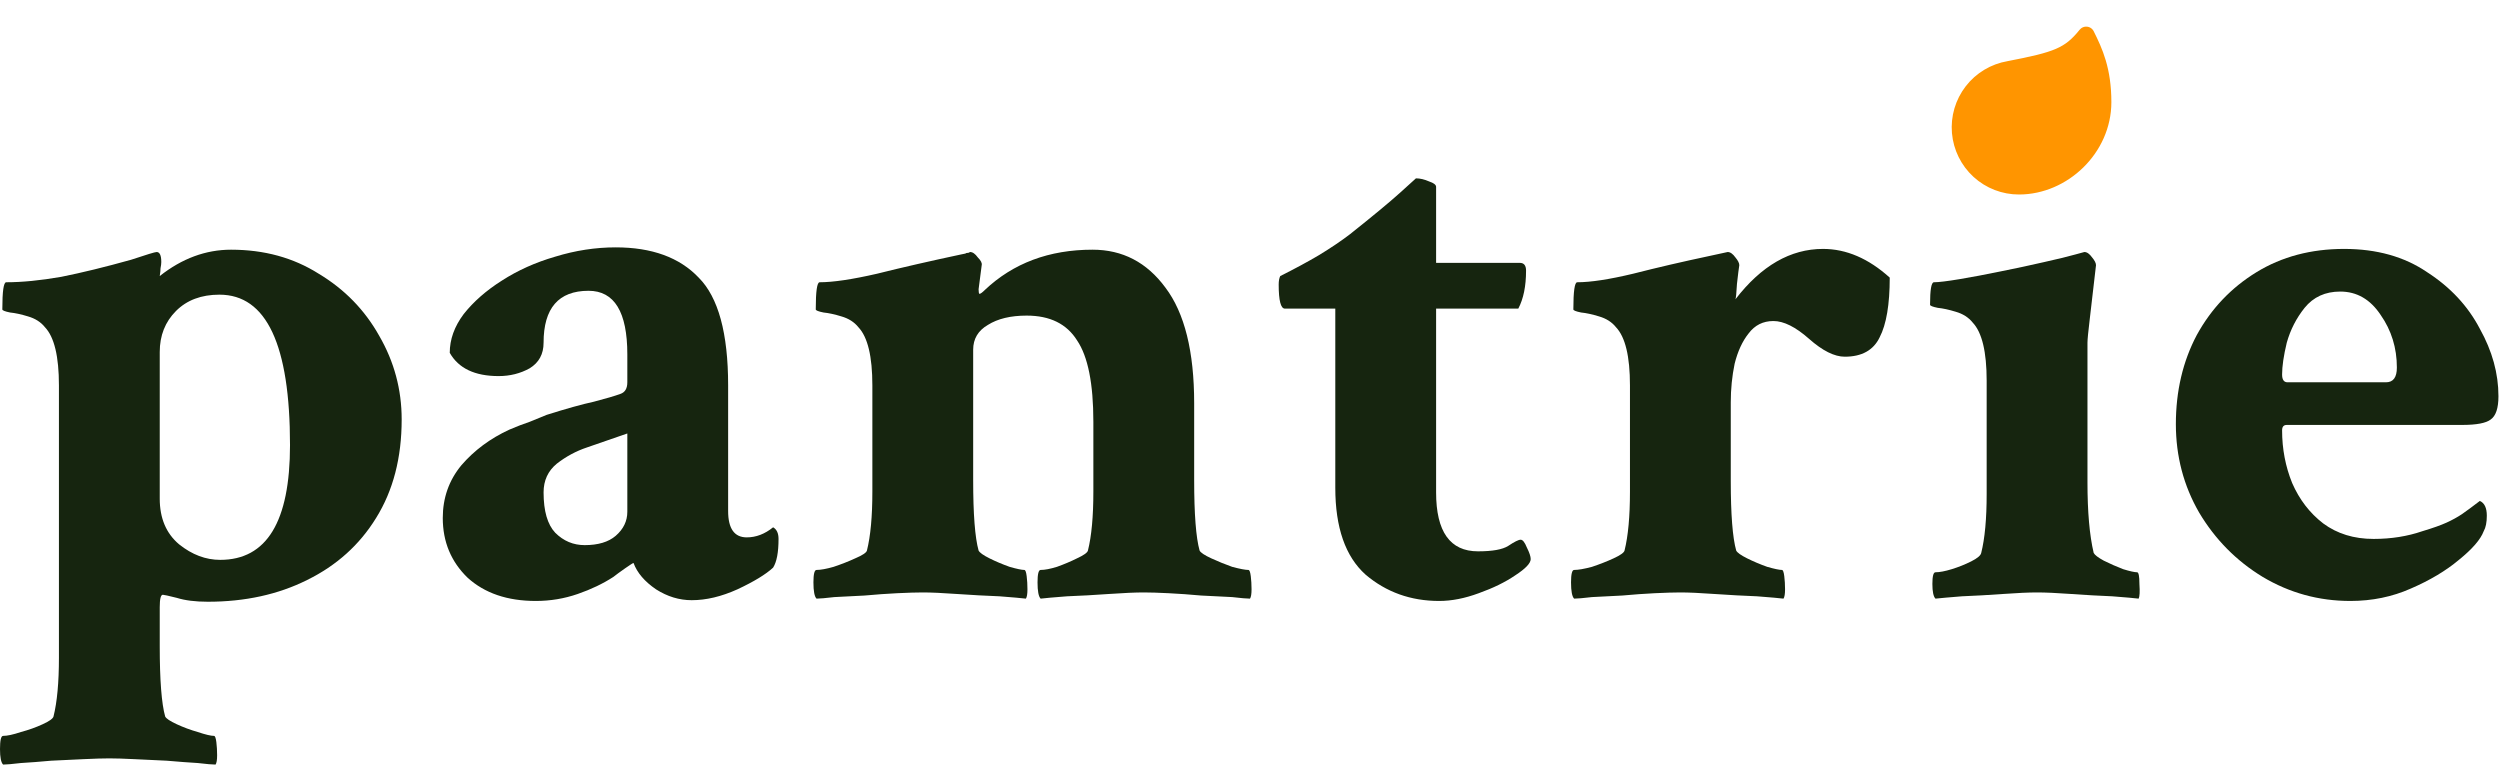
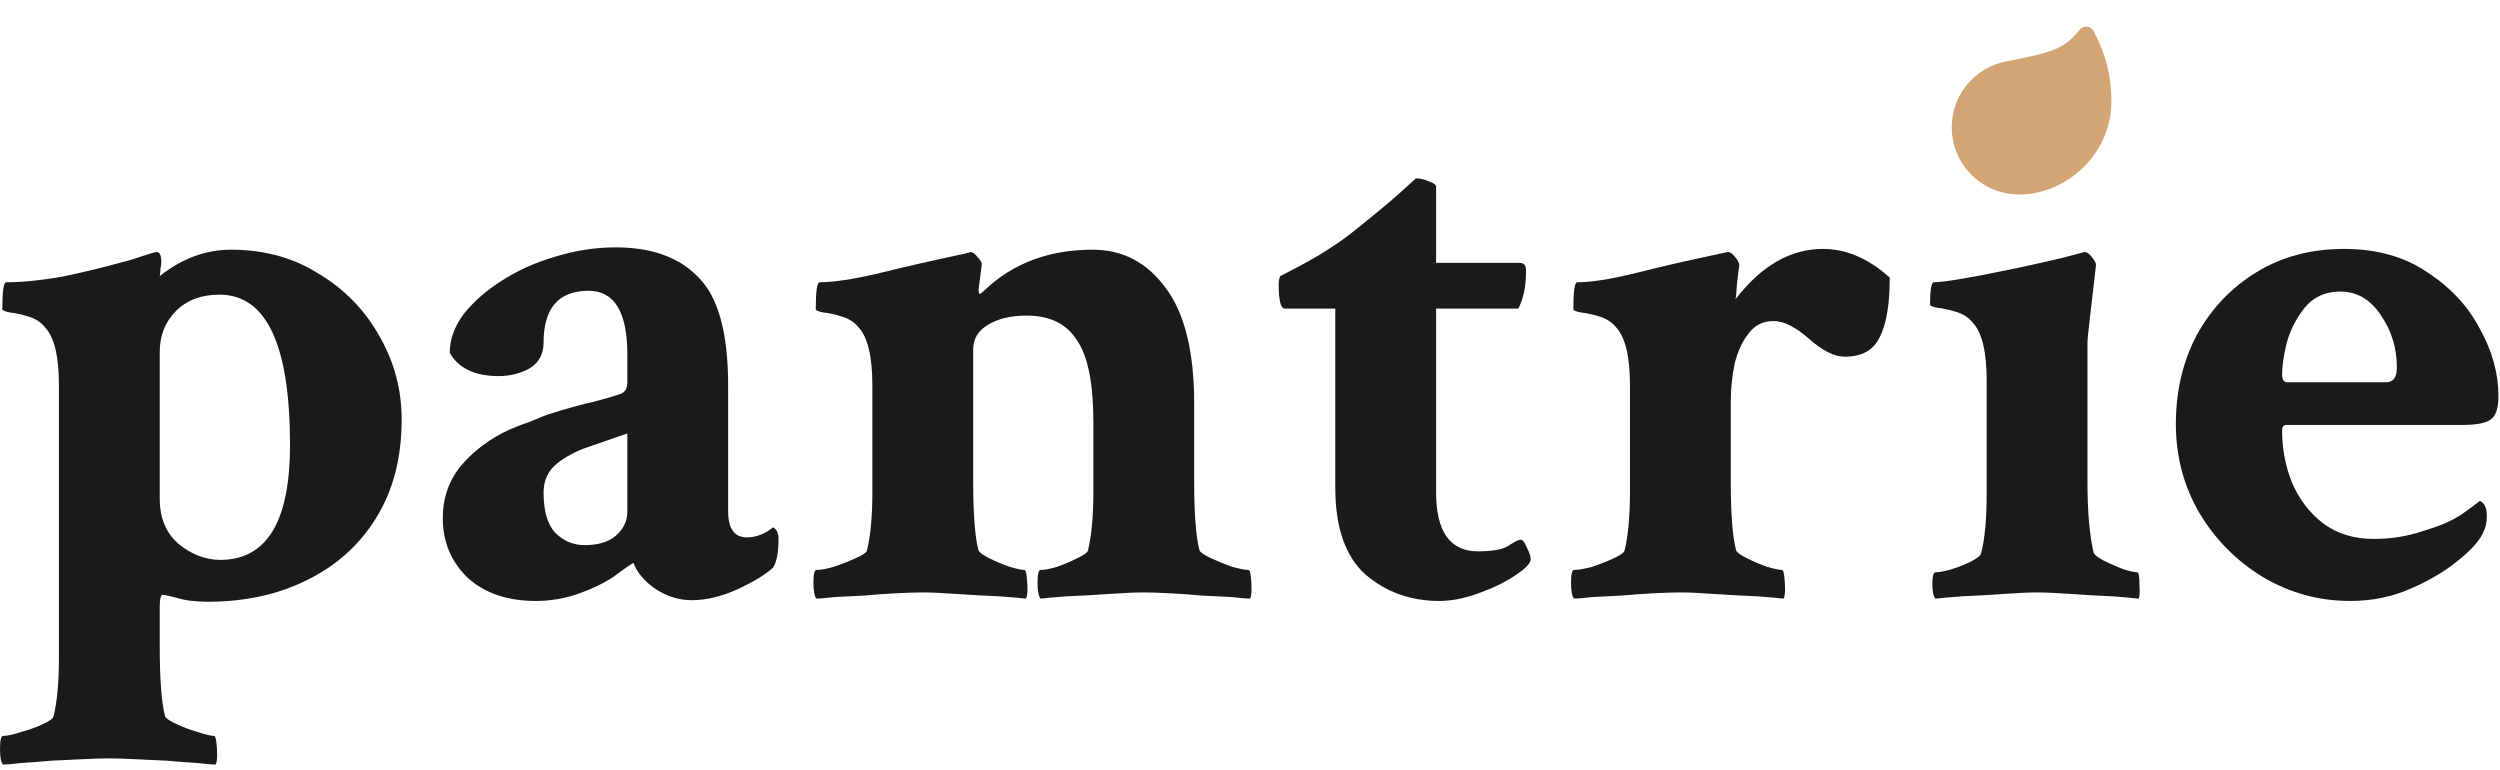
<svg xmlns="http://www.w3.org/2000/svg" width="403" height="124" viewBox="0 0 403 124" fill="none">
-   <path d="M378.875 96.875C373.792 96.875 369.083 95.583 364.75 93C360.5 90.417 357.083 86.958 354.5 82.625C352 78.292 350.75 73.542 350.75 68.375C350.75 63.042 351.875 58.25 354.125 54C356.458 49.75 359.667 46.375 363.75 43.875C367.833 41.375 372.542 40.125 377.875 40.125C383.125 40.125 387.583 41.375 391.25 43.875C395 46.292 397.833 49.333 399.75 53C401.75 56.583 402.75 60.208 402.75 63.875C402.75 65.792 402.333 67.042 401.5 67.625C400.75 68.208 399.208 68.5 396.875 68.5H368.625C368.125 68.5 367.875 68.792 367.875 69.375C367.875 72.375 368.417 75.208 369.5 77.875C370.667 80.542 372.333 82.708 374.5 84.375C376.75 86.042 379.458 86.875 382.625 86.875C385.458 86.875 388.083 86.458 390.5 85.625C392.167 85.125 393.458 84.667 394.375 84.25C395.292 83.833 396.125 83.375 396.875 82.875C397.708 82.292 398.667 81.583 399.75 80.75C400.5 81.083 400.875 81.875 400.875 83.125C400.875 84.208 400.708 85.042 400.375 85.625C399.875 86.958 398.542 88.5 396.375 90.25C394.292 92 391.708 93.542 388.625 94.875C385.625 96.208 382.375 96.875 378.875 96.875ZM368.75 61.625H384.625C385.792 61.625 386.375 60.833 386.375 59.25C386.375 56.083 385.5 53.25 383.75 50.75C382.083 48.25 379.917 47 377.25 47C374.833 47 372.917 47.875 371.5 49.625C370.167 51.292 369.208 53.167 368.625 55.25C368.125 57.333 367.875 59.042 367.875 60.375C367.875 61.208 368.167 61.625 368.75 61.625Z" fill="#16250F" />
-   <path d="M312 96.5C311.667 96.167 311.5 95.375 311.5 94.125C311.5 92.875 311.667 92.25 312 92.25C312.667 92.25 313.542 92.083 314.625 91.75C315.708 91.417 316.75 91 317.75 90.5C318.75 90 319.292 89.542 319.375 89.125C319.958 86.792 320.25 83.625 320.25 79.625V61.375C320.25 56.708 319.5 53.583 318 52C317.333 51.167 316.417 50.583 315.25 50.25C314.167 49.917 313.208 49.708 312.375 49.625C311.542 49.458 311.125 49.292 311.125 49.125C311.125 46.708 311.333 45.5 311.75 45.5C312.5 45.5 313.875 45.333 315.875 45C317.875 44.667 320.083 44.25 322.5 43.75C325 43.25 327.333 42.75 329.5 42.25C331.75 41.75 333.458 41.333 334.625 41L336 40.625C336.417 40.625 336.833 40.917 337.25 41.5C337.667 42 337.875 42.417 337.875 42.75C337.458 46.417 337.125 49.292 336.875 51.375C336.625 53.458 336.5 54.75 336.5 55.25V77.75C336.5 82.5 336.833 86.292 337.5 89.125C337.667 89.458 338.208 89.875 339.125 90.375C340.125 90.875 341.167 91.333 342.25 91.75C343.333 92.083 344.083 92.25 344.5 92.25C344.75 92.25 344.875 92.875 344.875 94.125C344.958 95.375 344.917 96.167 344.75 96.5C344.083 96.417 342.667 96.292 340.5 96.125C338.417 96.042 336.208 95.917 333.875 95.75C331.542 95.583 329.708 95.5 328.375 95.5C327.042 95.5 325.208 95.583 322.875 95.75C320.542 95.917 318.333 96.042 316.25 96.125C314.167 96.292 312.75 96.417 312 96.5Z" fill="#16250F" />
-   <path d="M253.75 96.5C253.417 96.167 253.25 95.292 253.25 93.875C253.25 92.542 253.417 91.875 253.75 91.875C254.417 91.875 255.375 91.708 256.625 91.375C257.875 90.958 259.042 90.5 260.125 90C261.208 89.5 261.792 89.083 261.875 88.75C262.458 86.417 262.75 83.25 262.75 79.25V62.125C262.75 57.458 262 54.333 260.5 52.75C259.833 51.917 258.917 51.333 257.75 51C256.667 50.667 255.708 50.458 254.875 50.375C254.042 50.208 253.625 50.042 253.625 49.875C253.625 46.958 253.833 45.5 254.25 45.5C256.417 45.5 259.417 45.042 263.25 44.125C267.167 43.125 271.292 42.167 275.625 41.25L278.5 40.625C278.917 40.625 279.333 40.917 279.75 41.5C280.167 42 280.375 42.417 280.375 42.75C280.292 43.25 280.167 44.25 280 45.75C279.917 47.25 279.833 48.083 279.75 48.25C283.917 42.833 288.625 40.125 293.875 40.125C297.625 40.125 301.208 41.667 304.625 44.75C304.625 49.083 304.083 52.292 303 54.375C302 56.458 300.125 57.5 297.375 57.5C295.708 57.5 293.792 56.542 291.625 54.625C289.458 52.708 287.542 51.75 285.875 51.75C284.208 51.75 282.875 52.417 281.875 53.75C280.875 55 280.125 56.625 279.625 58.625C279.208 60.625 279 62.708 279 64.875V77.5C279 82.917 279.292 86.667 279.875 88.75C280.042 89.083 280.625 89.5 281.625 90C282.625 90.5 283.708 90.958 284.875 91.375C286.042 91.708 286.833 91.875 287.25 91.875C287.417 91.875 287.542 92.208 287.625 92.875C287.708 93.542 287.75 94.25 287.75 95C287.75 95.75 287.667 96.25 287.5 96.5C286.833 96.417 285.417 96.292 283.25 96.125C281.083 96.042 278.792 95.917 276.375 95.75C274.042 95.583 272.208 95.5 270.875 95.5C269.875 95.5 268.5 95.542 266.75 95.625C265.083 95.708 263.333 95.833 261.5 96C259.667 96.083 258.042 96.167 256.625 96.25C255.208 96.417 254.25 96.5 253.75 96.5Z" fill="#16250F" />
-   <path d="M232 96.875C227.417 96.875 223.458 95.458 220.125 92.625C216.875 89.708 215.25 85.042 215.25 78.625V49.75H207.125C206.458 49.75 206.125 48.458 206.125 45.875C206.125 45.292 206.208 44.833 206.375 44.5C208.708 43.333 210.792 42.208 212.625 41.125C214.542 39.958 216.208 38.833 217.625 37.75C221.292 34.833 223.958 32.625 225.625 31.125C227.292 29.625 228.167 28.833 228.25 28.75C228.917 28.75 229.625 28.917 230.375 29.25C231.125 29.5 231.5 29.792 231.5 30.125V42.375H245C245.667 42.375 246 42.792 246 43.625C246 46.125 245.583 48.167 244.75 49.75H231.5V79.375C231.5 85.708 233.75 88.875 238.25 88.875C240.583 88.875 242.208 88.583 243.125 88C244.125 87.333 244.792 87 245.125 87C245.458 87 245.792 87.417 246.125 88.25C246.542 89.083 246.75 89.708 246.75 90.125C246.75 90.792 245.917 91.667 244.25 92.75C242.667 93.833 240.708 94.792 238.375 95.625C236.125 96.458 234 96.875 232 96.875Z" fill="#16250F" />
-   <path d="M131.625 96.5C131.292 96.167 131.125 95.292 131.125 93.875C131.125 92.542 131.292 91.875 131.625 91.875C132.292 91.875 133.208 91.708 134.375 91.375C135.625 90.958 136.792 90.5 137.875 90C139.042 89.5 139.667 89.083 139.75 88.75C140.333 86.417 140.625 83.25 140.625 79.25V62.125C140.625 57.458 139.875 54.333 138.375 52.75C137.708 51.917 136.792 51.333 135.625 51C134.542 50.667 133.583 50.458 132.75 50.375C131.917 50.208 131.5 50.042 131.5 49.875C131.5 46.958 131.708 45.5 132.125 45.5C134.292 45.5 137.375 45.042 141.375 44.125C145.375 43.125 149.917 42.083 155 41L155.625 40.875C155.708 40.792 155.875 40.75 156.125 40.75L156.375 40.625C156.792 40.625 157.208 40.917 157.625 41.5C158.125 42 158.333 42.417 158.25 42.75L157.75 46.625C157.75 47.042 157.792 47.292 157.875 47.375C158.042 47.375 158.333 47.167 158.75 46.75C163.333 42.417 169.125 40.25 176.125 40.25C180.958 40.25 184.875 42.292 187.875 46.375C190.958 50.458 192.5 56.667 192.5 65V77.375C192.5 82.875 192.792 86.667 193.375 88.75C193.542 89.083 194.167 89.5 195.25 90C196.333 90.5 197.458 90.958 198.625 91.375C199.875 91.708 200.75 91.875 201.25 91.875C201.417 91.875 201.542 92.208 201.625 92.875C201.708 93.542 201.75 94.25 201.75 95C201.75 95.75 201.667 96.25 201.5 96.5C201 96.5 200.042 96.417 198.625 96.25C197.208 96.167 195.542 96.083 193.625 96C191.792 95.833 190.042 95.708 188.375 95.625C186.708 95.542 185.375 95.5 184.375 95.5C183.042 95.5 181.167 95.583 178.75 95.75C176.417 95.917 174.167 96.042 172 96.125C169.833 96.292 168.417 96.417 167.75 96.5C167.417 96.167 167.25 95.292 167.25 93.875C167.25 92.542 167.417 91.875 167.75 91.875C168.417 91.875 169.292 91.708 170.375 91.375C171.542 90.958 172.625 90.5 173.625 90C174.708 89.5 175.292 89.083 175.375 88.75C175.958 86.417 176.25 83.25 176.25 79.25V68C176.25 61.833 175.375 57.458 173.625 54.875C171.958 52.208 169.25 50.875 165.5 50.875C162.917 50.875 160.833 51.375 159.25 52.375C157.667 53.292 156.875 54.625 156.875 56.375V77.375C156.875 82.875 157.167 86.667 157.75 88.75C157.917 89.083 158.5 89.5 159.5 90C160.5 90.5 161.583 90.958 162.75 91.375C163.917 91.708 164.708 91.875 165.125 91.875C165.292 91.875 165.417 92.208 165.5 92.875C165.583 93.542 165.625 94.25 165.625 95C165.625 95.75 165.542 96.25 165.375 96.5C164.708 96.417 163.292 96.292 161.125 96.125C158.958 96.042 156.667 95.917 154.25 95.75C151.917 95.583 150.083 95.5 148.75 95.5C147.75 95.5 146.375 95.542 144.625 95.625C142.958 95.708 141.208 95.833 139.375 96C137.542 96.083 135.917 96.167 134.5 96.25C133.083 96.417 132.125 96.5 131.625 96.5Z" fill="#16250F" />
-   <path d="M86.375 96.875C81.792 96.875 78.125 95.625 75.375 93.125C72.708 90.542 71.375 87.333 71.375 83.5C71.375 80.25 72.375 77.417 74.375 75C76.458 72.583 79.042 70.667 82.125 69.25C83.292 68.75 84.375 68.333 85.375 68C86.375 67.583 87.292 67.208 88.125 66.875C91.292 65.875 93.833 65.167 95.75 64.75C97.667 64.25 99.083 63.833 100 63.5C100.75 63.25 101.125 62.625 101.125 61.625V57.125C101.125 50.292 99.042 46.875 94.875 46.875C90.042 46.875 87.625 49.667 87.625 55.25C87.625 57.083 86.875 58.458 85.375 59.375C83.875 60.208 82.208 60.625 80.375 60.625C76.542 60.625 73.917 59.375 72.5 56.875C72.5 54.708 73.25 52.625 74.75 50.625C76.333 48.625 78.375 46.833 80.875 45.25C83.458 43.583 86.333 42.292 89.5 41.375C92.75 40.375 96 39.875 99.25 39.875C105.083 39.875 109.542 41.5 112.625 44.75C115.792 47.917 117.375 53.708 117.375 62.125V82.375C117.375 85.208 118.375 86.625 120.375 86.625C121.875 86.625 123.292 86.083 124.625 85C125.208 85.333 125.5 85.958 125.5 86.875C125.5 89.042 125.208 90.583 124.625 91.5C123.458 92.583 121.542 93.75 118.875 95C116.292 96.167 113.833 96.75 111.5 96.75C109.5 96.75 107.583 96.167 105.75 95C103.917 93.75 102.708 92.333 102.125 90.75C102.042 90.75 101.583 91.042 100.75 91.625C99.917 92.208 99.292 92.667 98.875 93C97.208 94.083 95.292 95 93.125 95.75C90.958 96.5 88.708 96.875 86.375 96.875ZM94.25 87.875C96.417 87.875 98.083 87.375 99.25 86.375C100.5 85.292 101.125 84 101.125 82.5V69.875L94.625 72.125C92.875 72.708 91.25 73.583 89.75 74.75C88.333 75.917 87.625 77.458 87.625 79.375C87.625 82.375 88.25 84.542 89.5 85.875C90.833 87.208 92.417 87.875 94.25 87.875Z" fill="#16250F" />
-   <path d="M0.5 123.25C0.167 122.917 0 122.083 0 120.75C0 119.333 0.167 118.625 0.5 118.625C1.167 118.625 2.125 118.417 3.375 118C4.625 117.667 5.792 117.25 6.875 116.75C7.958 116.25 8.542 115.833 8.625 115.5C9.208 113.167 9.5 110 9.5 106V62.125C9.5 57.458 8.75 54.333 7.25 52.75C6.583 51.917 5.667 51.333 4.5 51C3.417 50.667 2.458 50.458 1.625 50.375C0.792 50.208 0.375 50.042 0.375 49.875C0.375 46.958 0.583 45.5 1 45.5C3.583 45.5 6.542 45.208 9.875 44.625C13.208 43.958 16.958 43.042 21.125 41.875C23.625 41.042 25 40.625 25.25 40.625C25.75 40.625 26 41.167 26 42.25C26 42.5 25.958 42.833 25.875 43.25C25.875 43.583 25.833 44 25.75 44.5C29.333 41.667 33.167 40.25 37.25 40.25C42.583 40.25 47.292 41.542 51.375 44.125C55.542 46.625 58.792 49.958 61.125 54.125C63.542 58.292 64.75 62.792 64.75 67.625C64.75 73.792 63.375 79.083 60.625 83.5C57.958 87.833 54.25 91.167 49.5 93.5C44.833 95.833 39.5 97 33.5 97C31.5 97 29.833 96.792 28.5 96.375C27.167 96.042 26.417 95.875 26.25 95.875C25.917 95.875 25.75 96.542 25.75 97.875V104.125C25.75 109.625 26.042 113.417 26.625 115.5C26.792 115.833 27.417 116.25 28.5 116.75C29.583 117.25 30.708 117.667 31.875 118C33.125 118.417 34 118.625 34.5 118.625C34.667 118.625 34.792 118.958 34.875 119.625C34.958 120.292 35 121 35 121.75C35 122.5 34.917 123 34.75 123.25C34.25 123.25 33.292 123.167 31.875 123C30.458 122.917 28.792 122.792 26.875 122.625C25.042 122.542 23.292 122.458 21.625 122.375C19.958 122.292 18.625 122.25 17.625 122.25C16.625 122.25 15.25 122.292 13.5 122.375C11.833 122.458 10.083 122.542 8.25 122.625C6.417 122.792 4.792 122.917 3.375 123C1.958 123.167 1 123.25 0.5 123.25ZM35.5 90.25C43 90.25 46.75 84.083 46.75 71.75C46.75 55.583 42.958 47.5 35.375 47.5C32.458 47.5 30.125 48.375 28.375 50.125C26.625 51.875 25.75 54.083 25.75 56.75V80.375C25.75 83.542 26.792 86 28.875 87.75C30.958 89.417 33.167 90.25 35.5 90.25Z" fill="#16250F" />
-   <path d="M325.469 30C323.093 30.007 320.801 29.121 319.048 27.518C317.294 25.914 316.208 23.71 316.003 21.343C315.799 18.976 316.492 16.618 317.944 14.738C319.397 12.857 321.503 11.592 323.845 11.192C331.558 9.703 333.588 9 336.294 5.644C337.647 8.35 339 11.3 339 16.469C339 23.911 332.532 30 325.469 30Z" fill="#FF9500" stroke="#FF9500" stroke-width="2.706" stroke-linecap="round" stroke-linejoin="round" />
+   <path d="M378.875 96.875C373.792 96.875 369.083 95.583 364.75 93C360.5 90.417 357.083 86.958 354.5 82.625C352 78.292 350.75 73.542 350.75 68.375C350.75 63.042 351.875 58.25 354.125 54C356.458 49.75 359.667 46.375 363.75 43.875C367.833 41.375 372.542 40.125 377.875 40.125C383.125 40.125 387.583 41.375 391.25 43.875C395 46.292 397.833 49.333 399.75 53C401.75 56.583 402.75 60.208 402.75 63.875C402.75 65.792 402.333 67.042 401.5 67.625C400.75 68.208 399.208 68.5 396.875 68.5H368.625C368.125 68.5 367.875 68.792 367.875 69.375C367.875 72.375 368.417 75.208 369.5 77.875C370.667 80.542 372.333 82.708 374.5 84.375C376.75 86.042 379.458 86.875 382.625 86.875C385.458 86.875 388.083 86.458 390.5 85.625C392.167 85.125 393.458 84.667 394.375 84.25C395.292 83.833 396.125 83.375 396.875 82.875C397.708 82.292 398.667 81.583 399.75 80.75C400.5 81.083 400.875 81.875 400.875 83.125C400.875 84.208 400.708 85.042 400.375 85.625C399.875 86.958 398.542 88.5 396.375 90.25C394.292 92 391.708 93.542 388.625 94.875C385.625 96.208 382.375 96.875 378.875 96.875ZM368.75 61.625H384.625C385.792 61.625 386.375 60.833 386.375 59.25C386.375 56.083 385.5 53.25 383.75 50.75C382.083 48.25 379.917 47 377.25 47C374.833 47 372.917 47.875 371.5 49.625C370.167 51.292 369.208 53.167 368.625 55.25C368.125 57.333 367.875 59.042 367.875 60.375C367.875 61.208 368.167 61.625 368.75 61.625Z" fill="#1a1a1a" />
+   <path d="M312 96.5C311.667 96.167 311.5 95.375 311.5 94.125C311.5 92.875 311.667 92.25 312 92.25C312.667 92.25 313.542 92.083 314.625 91.75C315.708 91.417 316.75 91 317.75 90.5C318.75 90 319.292 89.542 319.375 89.125C319.958 86.792 320.25 83.625 320.25 79.625V61.375C320.25 56.708 319.5 53.583 318 52C317.333 51.167 316.417 50.583 315.25 50.25C314.167 49.917 313.208 49.708 312.375 49.625C311.542 49.458 311.125 49.292 311.125 49.125C311.125 46.708 311.333 45.5 311.75 45.5C312.5 45.5 313.875 45.333 315.875 45C317.875 44.667 320.083 44.25 322.5 43.75C325 43.25 327.333 42.75 329.5 42.25C331.75 41.75 333.458 41.333 334.625 41L336 40.625C336.417 40.625 336.833 40.917 337.25 41.5C337.667 42 337.875 42.417 337.875 42.75C337.458 46.417 337.125 49.292 336.875 51.375C336.625 53.458 336.5 54.75 336.5 55.25V77.75C336.5 82.5 336.833 86.292 337.5 89.125C337.667 89.458 338.208 89.875 339.125 90.375C340.125 90.875 341.167 91.333 342.25 91.75C343.333 92.083 344.083 92.25 344.5 92.25C344.75 92.25 344.875 92.875 344.875 94.125C344.958 95.375 344.917 96.167 344.75 96.5C344.083 96.417 342.667 96.292 340.5 96.125C338.417 96.042 336.208 95.917 333.875 95.75C331.542 95.583 329.708 95.5 328.375 95.5C327.042 95.5 325.208 95.583 322.875 95.75C320.542 95.917 318.333 96.042 316.25 96.125C314.167 96.292 312.75 96.417 312 96.5Z" fill="#1a1a1a" />
+   <path d="M253.75 96.5C253.417 96.167 253.25 95.292 253.25 93.875C253.25 92.542 253.417 91.875 253.75 91.875C254.417 91.875 255.375 91.708 256.625 91.375C257.875 90.958 259.042 90.5 260.125 90C261.208 89.5 261.792 89.083 261.875 88.75C262.458 86.417 262.75 83.25 262.75 79.25V62.125C262.75 57.458 262 54.333 260.5 52.75C259.833 51.917 258.917 51.333 257.75 51C256.667 50.667 255.708 50.458 254.875 50.375C254.042 50.208 253.625 50.042 253.625 49.875C253.625 46.958 253.833 45.5 254.25 45.5C256.417 45.5 259.417 45.042 263.25 44.125C267.167 43.125 271.292 42.167 275.625 41.25L278.5 40.625C278.917 40.625 279.333 40.917 279.75 41.5C280.167 42 280.375 42.417 280.375 42.75C280.292 43.25 280.167 44.25 280 45.75C279.917 47.25 279.833 48.083 279.75 48.25C283.917 42.833 288.625 40.125 293.875 40.125C297.625 40.125 301.208 41.667 304.625 44.75C304.625 49.083 304.083 52.292 303 54.375C302 56.458 300.125 57.5 297.375 57.5C295.708 57.5 293.792 56.542 291.625 54.625C289.458 52.708 287.542 51.75 285.875 51.75C284.208 51.75 282.875 52.417 281.875 53.75C280.875 55 280.125 56.625 279.625 58.625C279.208 60.625 279 62.708 279 64.875V77.5C279 82.917 279.292 86.667 279.875 88.75C280.042 89.083 280.625 89.5 281.625 90C282.625 90.5 283.708 90.958 284.875 91.375C286.042 91.708 286.833 91.875 287.25 91.875C287.417 91.875 287.542 92.208 287.625 92.875C287.708 93.542 287.75 94.25 287.75 95C287.75 95.75 287.667 96.25 287.5 96.5C286.833 96.417 285.417 96.292 283.25 96.125C281.083 96.042 278.792 95.917 276.375 95.75C274.042 95.583 272.208 95.5 270.875 95.5C269.875 95.5 268.5 95.542 266.75 95.625C265.083 95.708 263.333 95.833 261.5 96C259.667 96.083 258.042 96.167 256.625 96.25C255.208 96.417 254.25 96.5 253.75 96.5Z" fill="#1a1a1a" />
+   <path d="M232 96.875C227.417 96.875 223.458 95.458 220.125 92.625C216.875 89.708 215.25 85.042 215.25 78.625V49.75H207.125C206.458 49.75 206.125 48.458 206.125 45.875C206.125 45.292 206.208 44.833 206.375 44.5C208.708 43.333 210.792 42.208 212.625 41.125C214.542 39.958 216.208 38.833 217.625 37.75C221.292 34.833 223.958 32.625 225.625 31.125C227.292 29.625 228.167 28.833 228.25 28.75C228.917 28.75 229.625 28.917 230.375 29.25C231.125 29.5 231.5 29.792 231.5 30.125V42.375H245C245.667 42.375 246 42.792 246 43.625C246 46.125 245.583 48.167 244.75 49.75H231.5V79.375C231.5 85.708 233.75 88.875 238.25 88.875C240.583 88.875 242.208 88.583 243.125 88C244.125 87.333 244.792 87 245.125 87C245.458 87 245.792 87.417 246.125 88.25C246.542 89.083 246.75 89.708 246.75 90.125C246.75 90.792 245.917 91.667 244.25 92.75C242.667 93.833 240.708 94.792 238.375 95.625C236.125 96.458 234 96.875 232 96.875Z" fill="#1a1a1a" />
+   <path d="M131.625 96.5C131.292 96.167 131.125 95.292 131.125 93.875C131.125 92.542 131.292 91.875 131.625 91.875C132.292 91.875 133.208 91.708 134.375 91.375C135.625 90.958 136.792 90.5 137.875 90C139.042 89.5 139.667 89.083 139.75 88.75C140.333 86.417 140.625 83.25 140.625 79.25V62.125C140.625 57.458 139.875 54.333 138.375 52.75C137.708 51.917 136.792 51.333 135.625 51C134.542 50.667 133.583 50.458 132.75 50.375C131.917 50.208 131.5 50.042 131.5 49.875C131.5 46.958 131.708 45.5 132.125 45.5C134.292 45.5 137.375 45.042 141.375 44.125C145.375 43.125 149.917 42.083 155 41L155.625 40.875C155.708 40.792 155.875 40.75 156.125 40.75L156.375 40.625C156.792 40.625 157.208 40.917 157.625 41.5C158.125 42 158.333 42.417 158.25 42.75L157.75 46.625C157.75 47.042 157.792 47.292 157.875 47.375C158.042 47.375 158.333 47.167 158.75 46.75C163.333 42.417 169.125 40.25 176.125 40.25C180.958 40.25 184.875 42.292 187.875 46.375C190.958 50.458 192.5 56.667 192.5 65V77.375C192.5 82.875 192.792 86.667 193.375 88.75C193.542 89.083 194.167 89.5 195.25 90C196.333 90.5 197.458 90.958 198.625 91.375C199.875 91.708 200.75 91.875 201.25 91.875C201.417 91.875 201.542 92.208 201.625 92.875C201.708 93.542 201.75 94.25 201.75 95C201.75 95.75 201.667 96.25 201.5 96.5C201 96.5 200.042 96.417 198.625 96.25C197.208 96.167 195.542 96.083 193.625 96C191.792 95.833 190.042 95.708 188.375 95.625C186.708 95.542 185.375 95.5 184.375 95.5C183.042 95.5 181.167 95.583 178.75 95.75C176.417 95.917 174.167 96.042 172 96.125C169.833 96.292 168.417 96.417 167.75 96.5C167.417 96.167 167.25 95.292 167.25 93.875C167.25 92.542 167.417 91.875 167.75 91.875C168.417 91.875 169.292 91.708 170.375 91.375C171.542 90.958 172.625 90.5 173.625 90C174.708 89.5 175.292 89.083 175.375 88.75C175.958 86.417 176.25 83.25 176.25 79.25V68C176.25 61.833 175.375 57.458 173.625 54.875C171.958 52.208 169.25 50.875 165.5 50.875C162.917 50.875 160.833 51.375 159.25 52.375C157.667 53.292 156.875 54.625 156.875 56.375V77.375C156.875 82.875 157.167 86.667 157.75 88.75C157.917 89.083 158.5 89.5 159.5 90C160.5 90.5 161.583 90.958 162.75 91.375C163.917 91.708 164.708 91.875 165.125 91.875C165.292 91.875 165.417 92.208 165.5 92.875C165.583 93.542 165.625 94.25 165.625 95C165.625 95.75 165.542 96.25 165.375 96.5C164.708 96.417 163.292 96.292 161.125 96.125C158.958 96.042 156.667 95.917 154.25 95.75C151.917 95.583 150.083 95.5 148.75 95.5C147.75 95.5 146.375 95.542 144.625 95.625C142.958 95.708 141.208 95.833 139.375 96C137.542 96.083 135.917 96.167 134.5 96.25C133.083 96.417 132.125 96.5 131.625 96.5Z" fill="#1a1a1a" />
+   <path d="M86.375 96.875C81.792 96.875 78.125 95.625 75.375 93.125C72.708 90.542 71.375 87.333 71.375 83.5C71.375 80.25 72.375 77.417 74.375 75C76.458 72.583 79.042 70.667 82.125 69.25C83.292 68.75 84.375 68.333 85.375 68C86.375 67.583 87.292 67.208 88.125 66.875C91.292 65.875 93.833 65.167 95.75 64.75C97.667 64.25 99.083 63.833 100 63.5C100.75 63.25 101.125 62.625 101.125 61.625V57.125C101.125 50.292 99.042 46.875 94.875 46.875C90.042 46.875 87.625 49.667 87.625 55.25C87.625 57.083 86.875 58.458 85.375 59.375C83.875 60.208 82.208 60.625 80.375 60.625C76.542 60.625 73.917 59.375 72.5 56.875C72.5 54.708 73.25 52.625 74.75 50.625C76.333 48.625 78.375 46.833 80.875 45.25C83.458 43.583 86.333 42.292 89.5 41.375C92.75 40.375 96 39.875 99.25 39.875C105.083 39.875 109.542 41.5 112.625 44.75C115.792 47.917 117.375 53.708 117.375 62.125V82.375C117.375 85.208 118.375 86.625 120.375 86.625C121.875 86.625 123.292 86.083 124.625 85C125.208 85.333 125.5 85.958 125.5 86.875C125.5 89.042 125.208 90.583 124.625 91.5C123.458 92.583 121.542 93.75 118.875 95C116.292 96.167 113.833 96.75 111.5 96.75C109.5 96.75 107.583 96.167 105.75 95C103.917 93.75 102.708 92.333 102.125 90.75C102.042 90.75 101.583 91.042 100.75 91.625C99.917 92.208 99.292 92.667 98.875 93C97.208 94.083 95.292 95 93.125 95.75C90.958 96.5 88.708 96.875 86.375 96.875ZM94.25 87.875C96.417 87.875 98.083 87.375 99.25 86.375C100.5 85.292 101.125 84 101.125 82.5V69.875L94.625 72.125C92.875 72.708 91.25 73.583 89.75 74.75C88.333 75.917 87.625 77.458 87.625 79.375C87.625 82.375 88.25 84.542 89.5 85.875C90.833 87.208 92.417 87.875 94.25 87.875Z" fill="#1a1a1a" />
+   <path d="M0.5 123.25C0.167 122.917 0 122.083 0 120.75C0 119.333 0.167 118.625 0.5 118.625C1.167 118.625 2.125 118.417 3.375 118C4.625 117.667 5.792 117.25 6.875 116.75C7.958 116.25 8.542 115.833 8.625 115.5C9.208 113.167 9.5 110 9.5 106V62.125C9.5 57.458 8.75 54.333 7.25 52.75C6.583 51.917 5.667 51.333 4.5 51C3.417 50.667 2.458 50.458 1.625 50.375C0.792 50.208 0.375 50.042 0.375 49.875C0.375 46.958 0.583 45.5 1 45.5C3.583 45.5 6.542 45.208 9.875 44.625C13.208 43.958 16.958 43.042 21.125 41.875C23.625 41.042 25 40.625 25.25 40.625C25.75 40.625 26 41.167 26 42.25C26 42.5 25.958 42.833 25.875 43.25C25.875 43.583 25.833 44 25.75 44.5C29.333 41.667 33.167 40.25 37.25 40.25C42.583 40.25 47.292 41.542 51.375 44.125C55.542 46.625 58.792 49.958 61.125 54.125C63.542 58.292 64.75 62.792 64.75 67.625C64.75 73.792 63.375 79.083 60.625 83.5C57.958 87.833 54.25 91.167 49.5 93.5C44.833 95.833 39.5 97 33.5 97C31.5 97 29.833 96.792 28.5 96.375C27.167 96.042 26.417 95.875 26.25 95.875C25.917 95.875 25.75 96.542 25.75 97.875V104.125C25.75 109.625 26.042 113.417 26.625 115.5C26.792 115.833 27.417 116.25 28.5 116.75C29.583 117.25 30.708 117.667 31.875 118C33.125 118.417 34 118.625 34.5 118.625C34.667 118.625 34.792 118.958 34.875 119.625C34.958 120.292 35 121 35 121.75C35 122.5 34.917 123 34.75 123.25C34.25 123.25 33.292 123.167 31.875 123C30.458 122.917 28.792 122.792 26.875 122.625C25.042 122.542 23.292 122.458 21.625 122.375C19.958 122.292 18.625 122.25 17.625 122.25C16.625 122.25 15.25 122.292 13.5 122.375C11.833 122.458 10.083 122.542 8.25 122.625C6.417 122.792 4.792 122.917 3.375 123C1.958 123.167 1 123.25 0.5 123.25ZM35.5 90.25C43 90.25 46.75 84.083 46.75 71.75C46.75 55.583 42.958 47.5 35.375 47.5C32.458 47.5 30.125 48.375 28.375 50.125C26.625 51.875 25.75 54.083 25.75 56.75V80.375C25.75 83.542 26.792 86 28.875 87.75C30.958 89.417 33.167 90.25 35.5 90.25Z" fill="#1a1a1a" />
+   <path d="M325.469 30C323.093 30.007 320.801 29.121 319.048 27.518C317.294 25.914 316.208 23.71 316.003 21.343C315.799 18.976 316.492 16.618 317.944 14.738C319.397 12.857 321.503 11.592 323.845 11.192C331.558 9.703 333.588 9 336.294 5.644C337.647 8.35 339 11.3 339 16.469C339 23.911 332.532 30 325.469 30Z" fill="#D4A574" stroke="#D4A574" stroke-width="2.706" stroke-linecap="round" stroke-linejoin="round" />
</svg>
